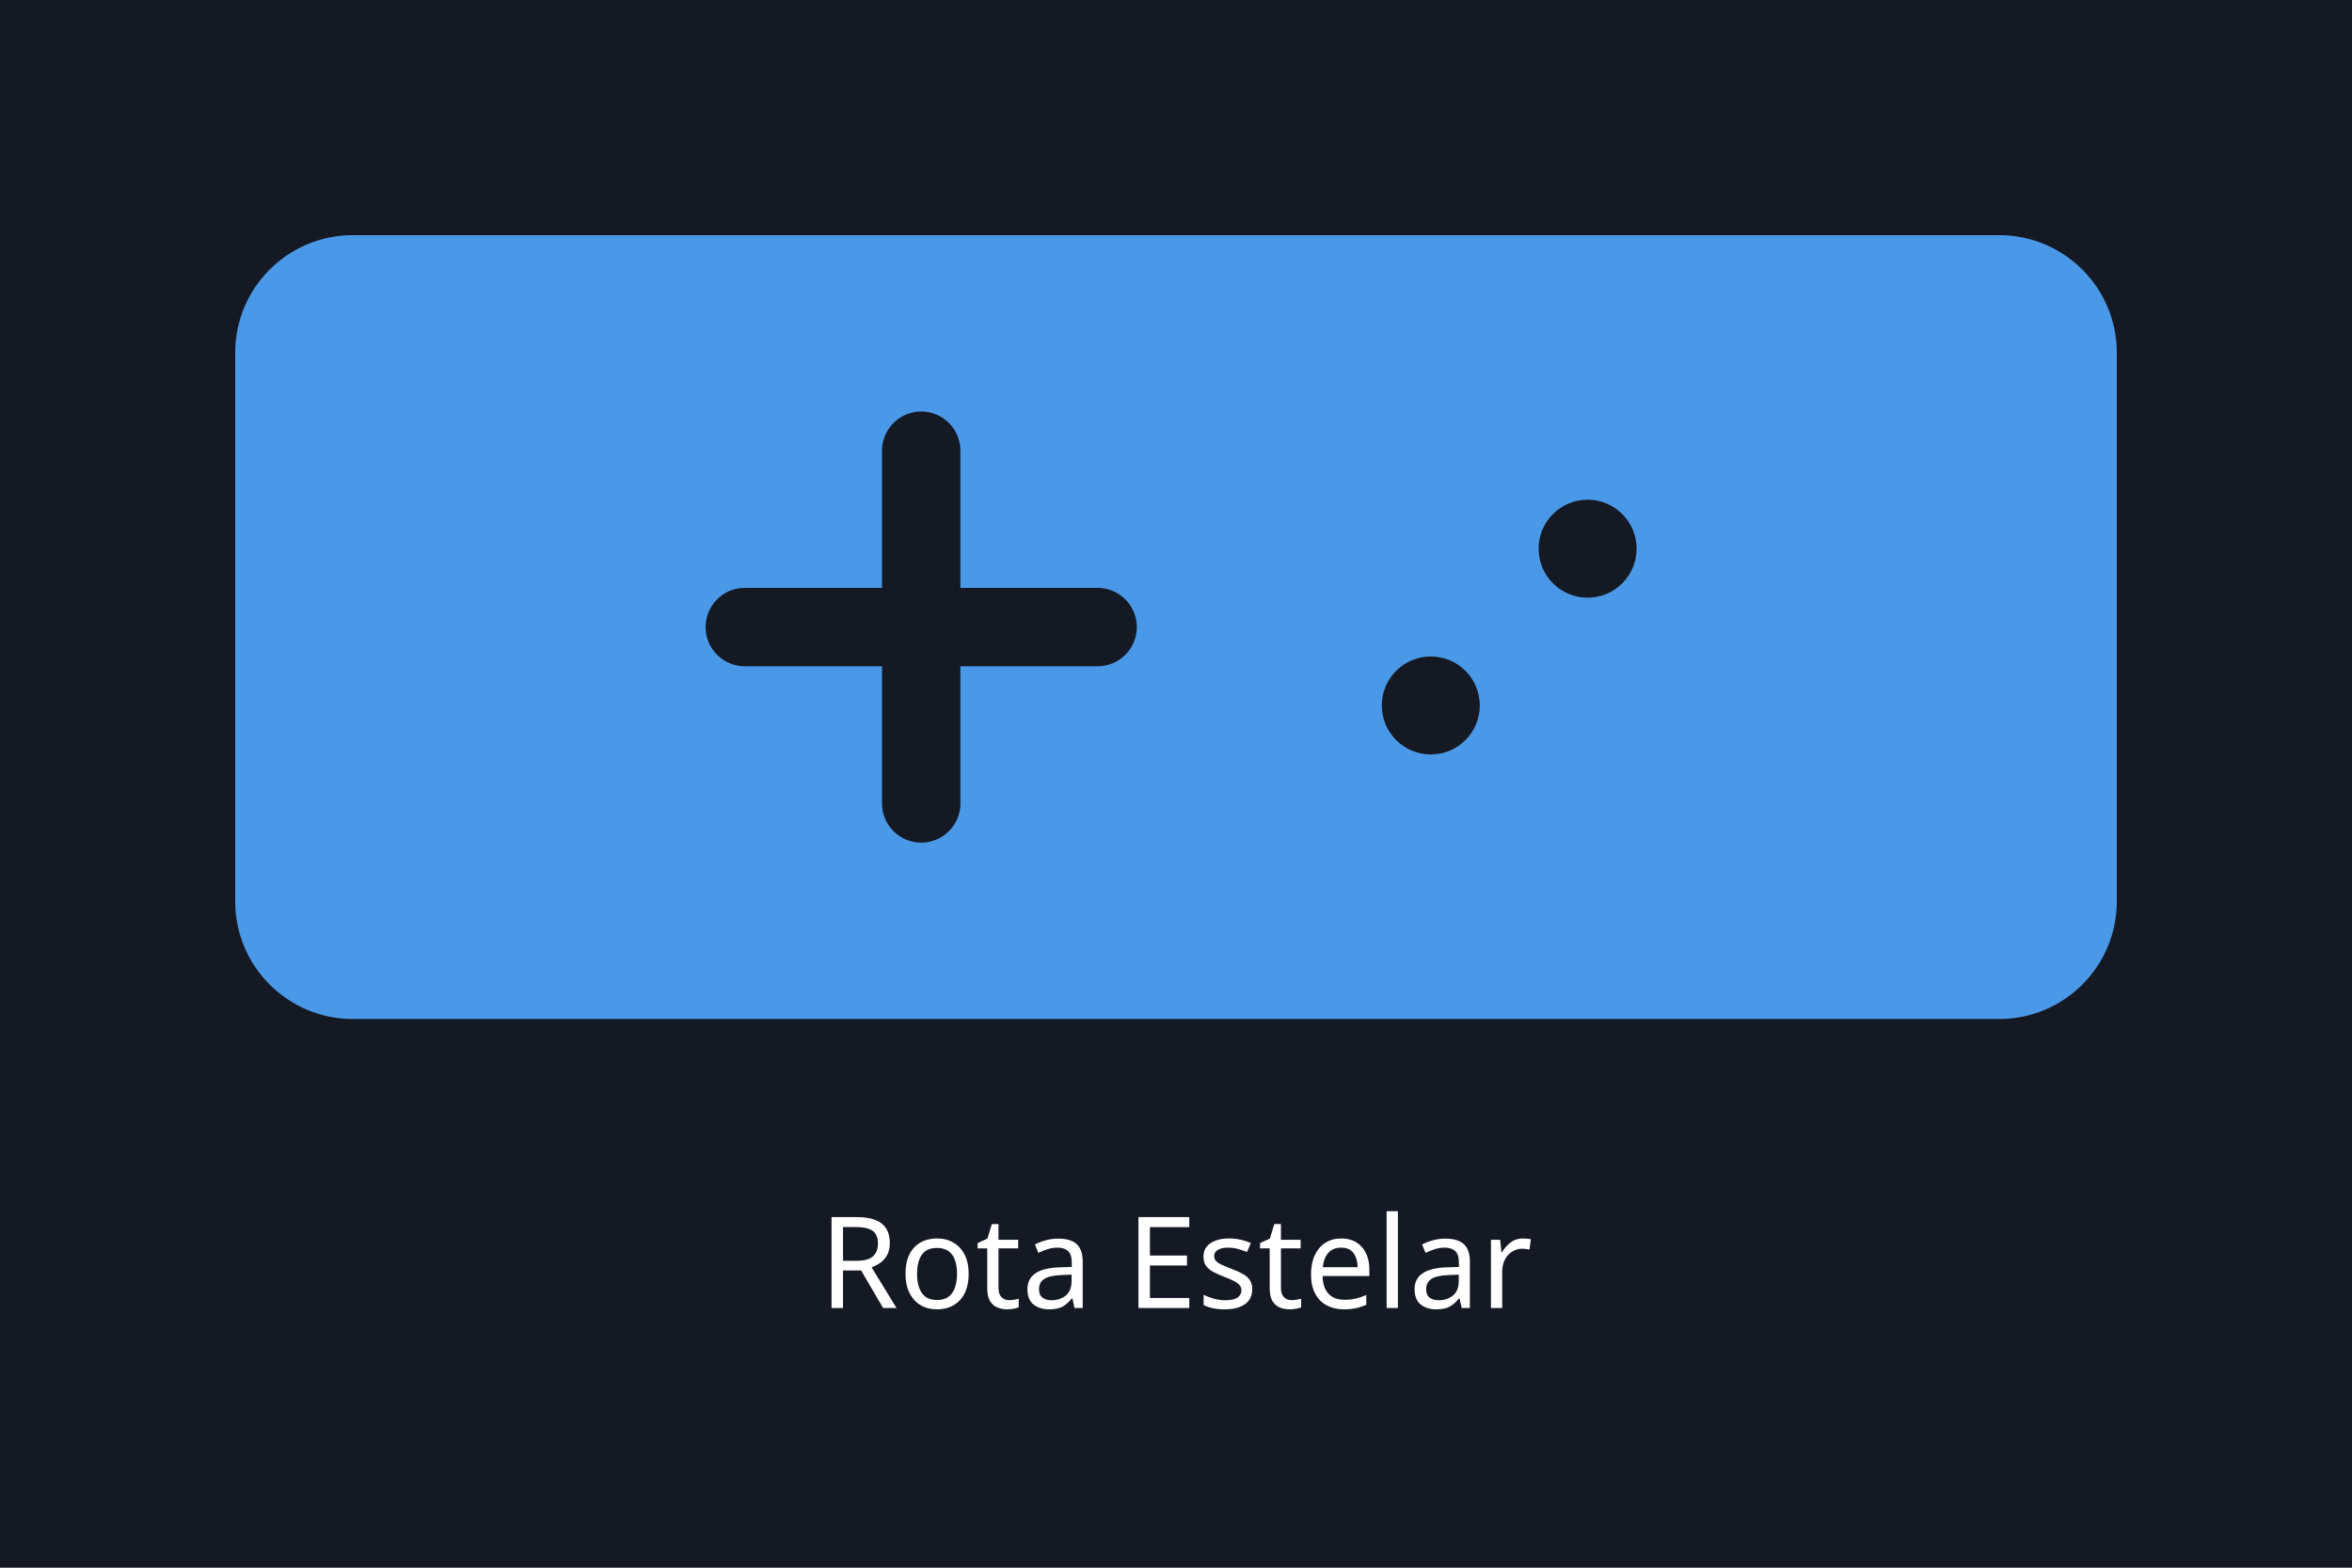
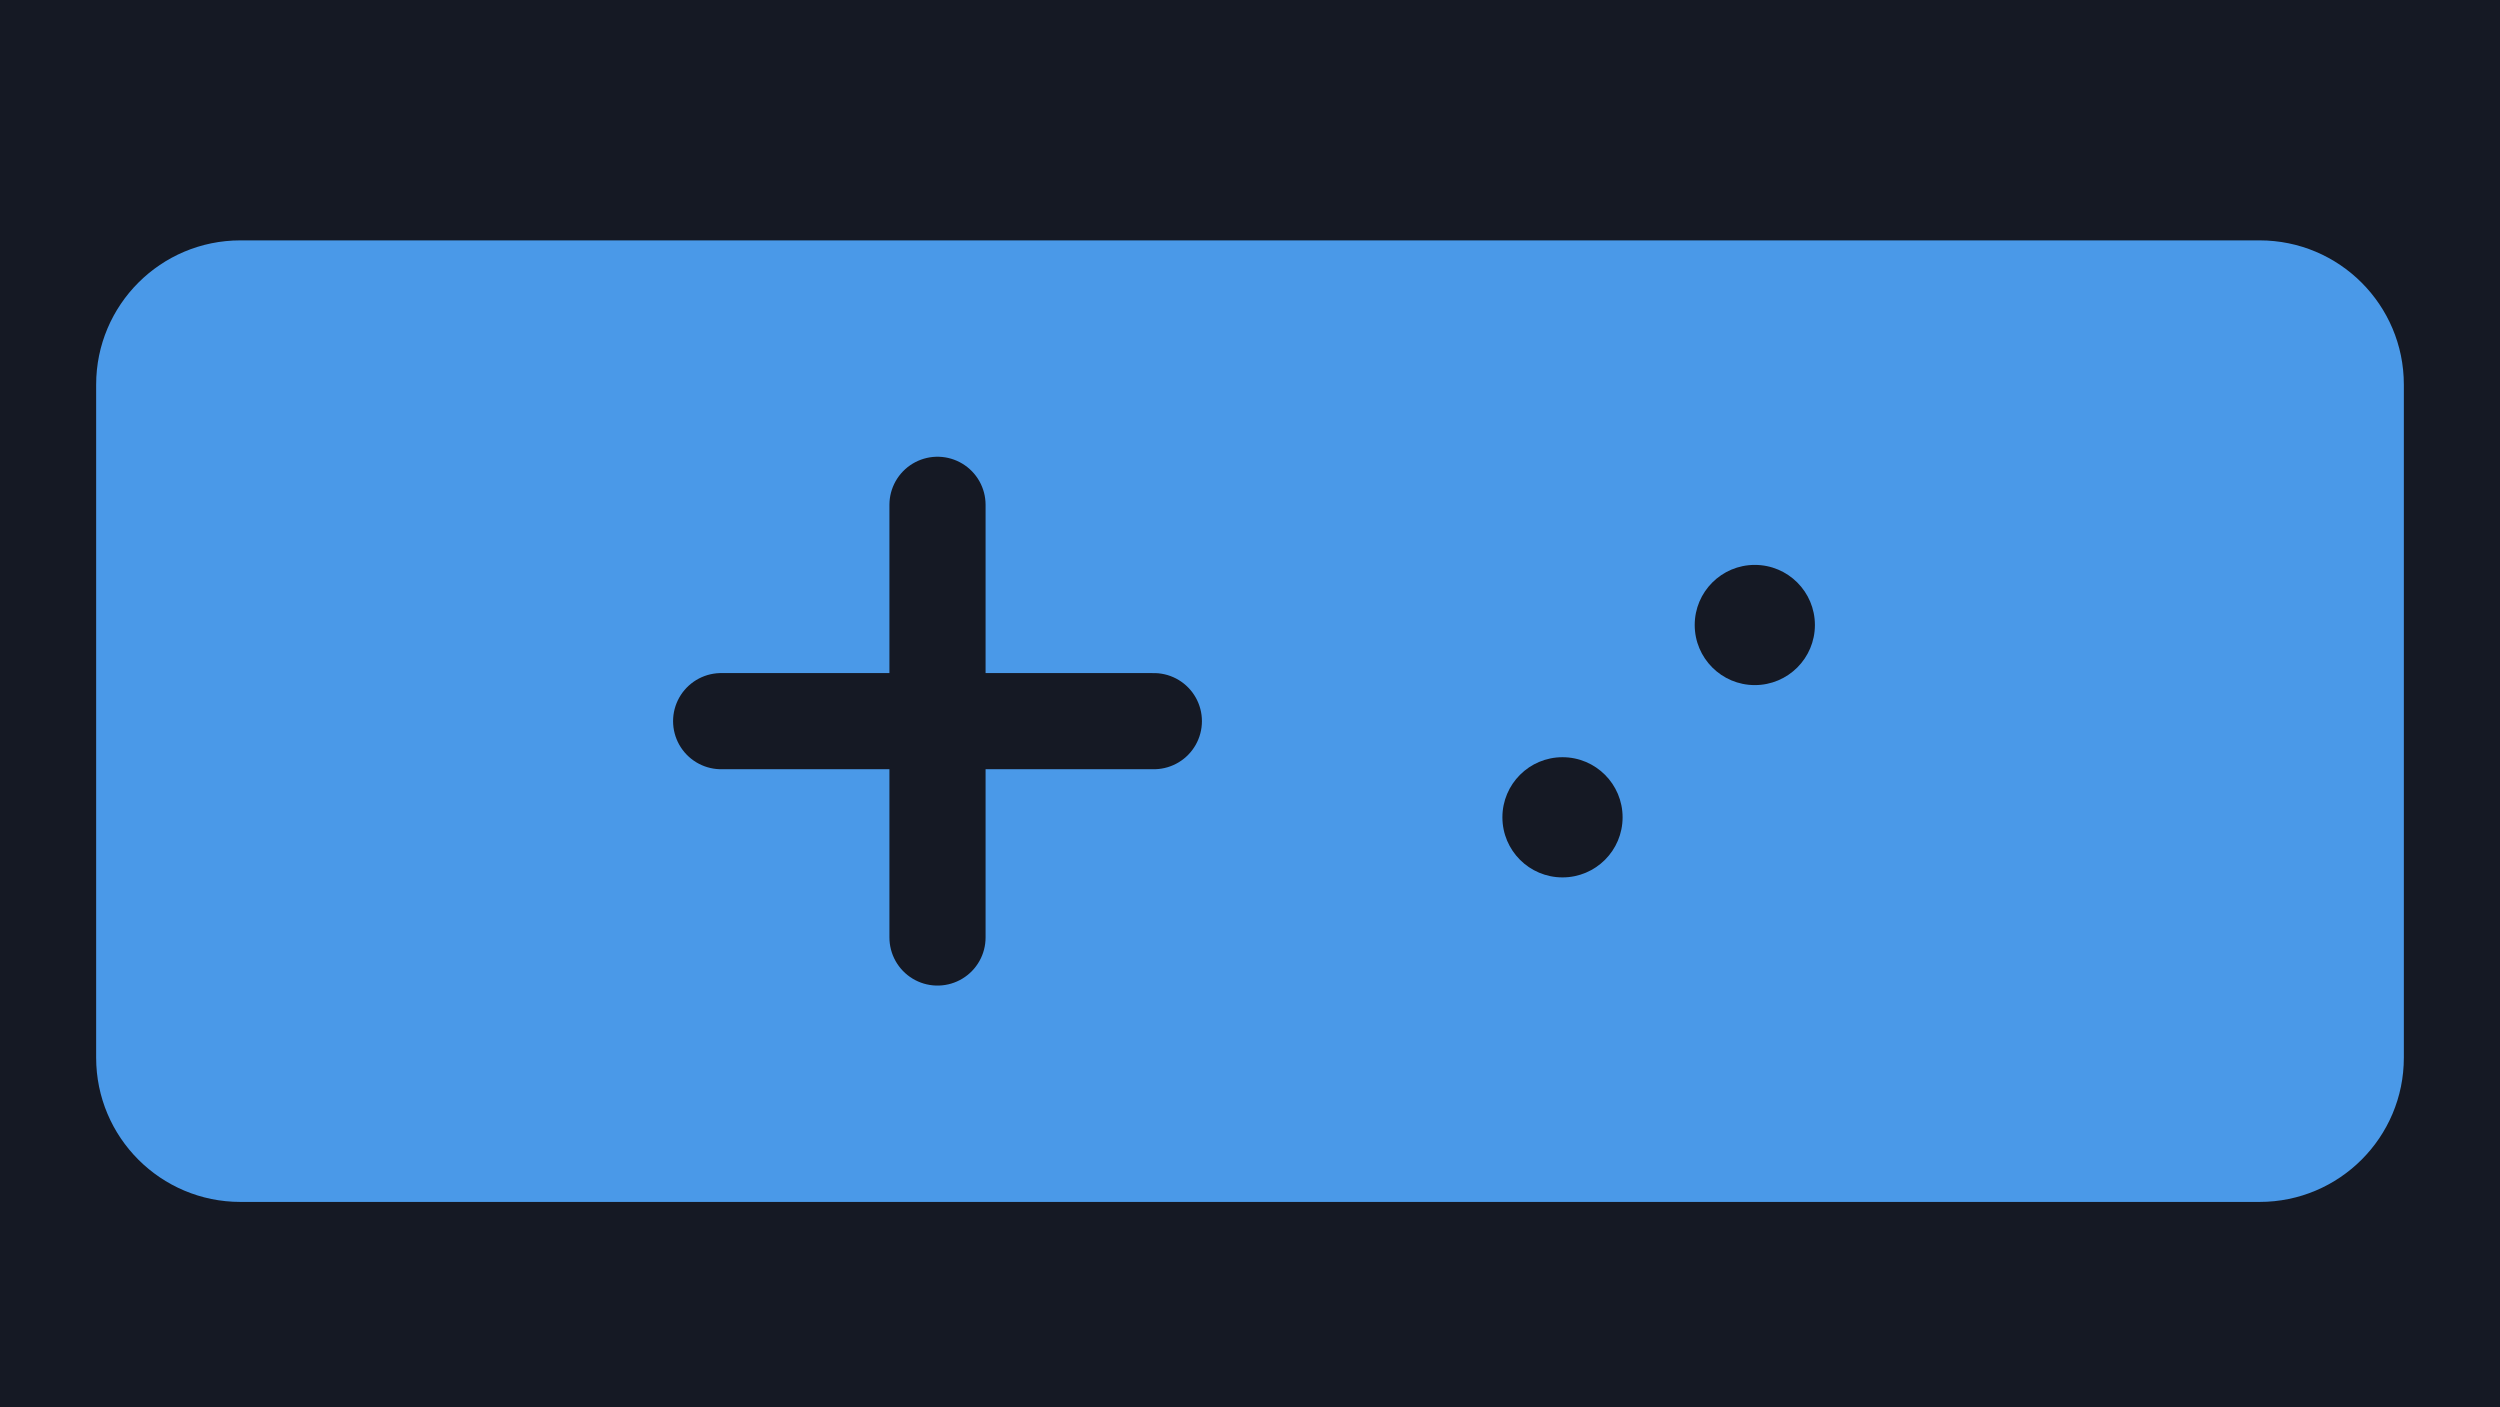
- <svg xmlns="http://www.w3.org/2000/svg" viewBox="0 0 480 320" role="img" aria-labelledby="titulo">
+ <svg xmlns="http://www.w3.org/2000/svg" viewBox="32 8 416 234" role="img" aria-labelledby="titulo">
  <rect width="480" height="320" fill="#151924" />
  <rect x="48" y="48" width="384" height="160" rx="24" fill="#4A99E8" />
  <path d="M152 128h72m-36-36v72" stroke="#151924" stroke-width="16" stroke-linecap="round" />
  <circle cx="292" cy="144" r="10" fill="#151924" />
  <circle cx="324" cy="112" r="10" fill="#151924" />
-   <text x="240" y="267" text-anchor="middle" font-family="sans-serif" font-size="26" fill="#ffffff">Rota Estelar</text>
</svg>
